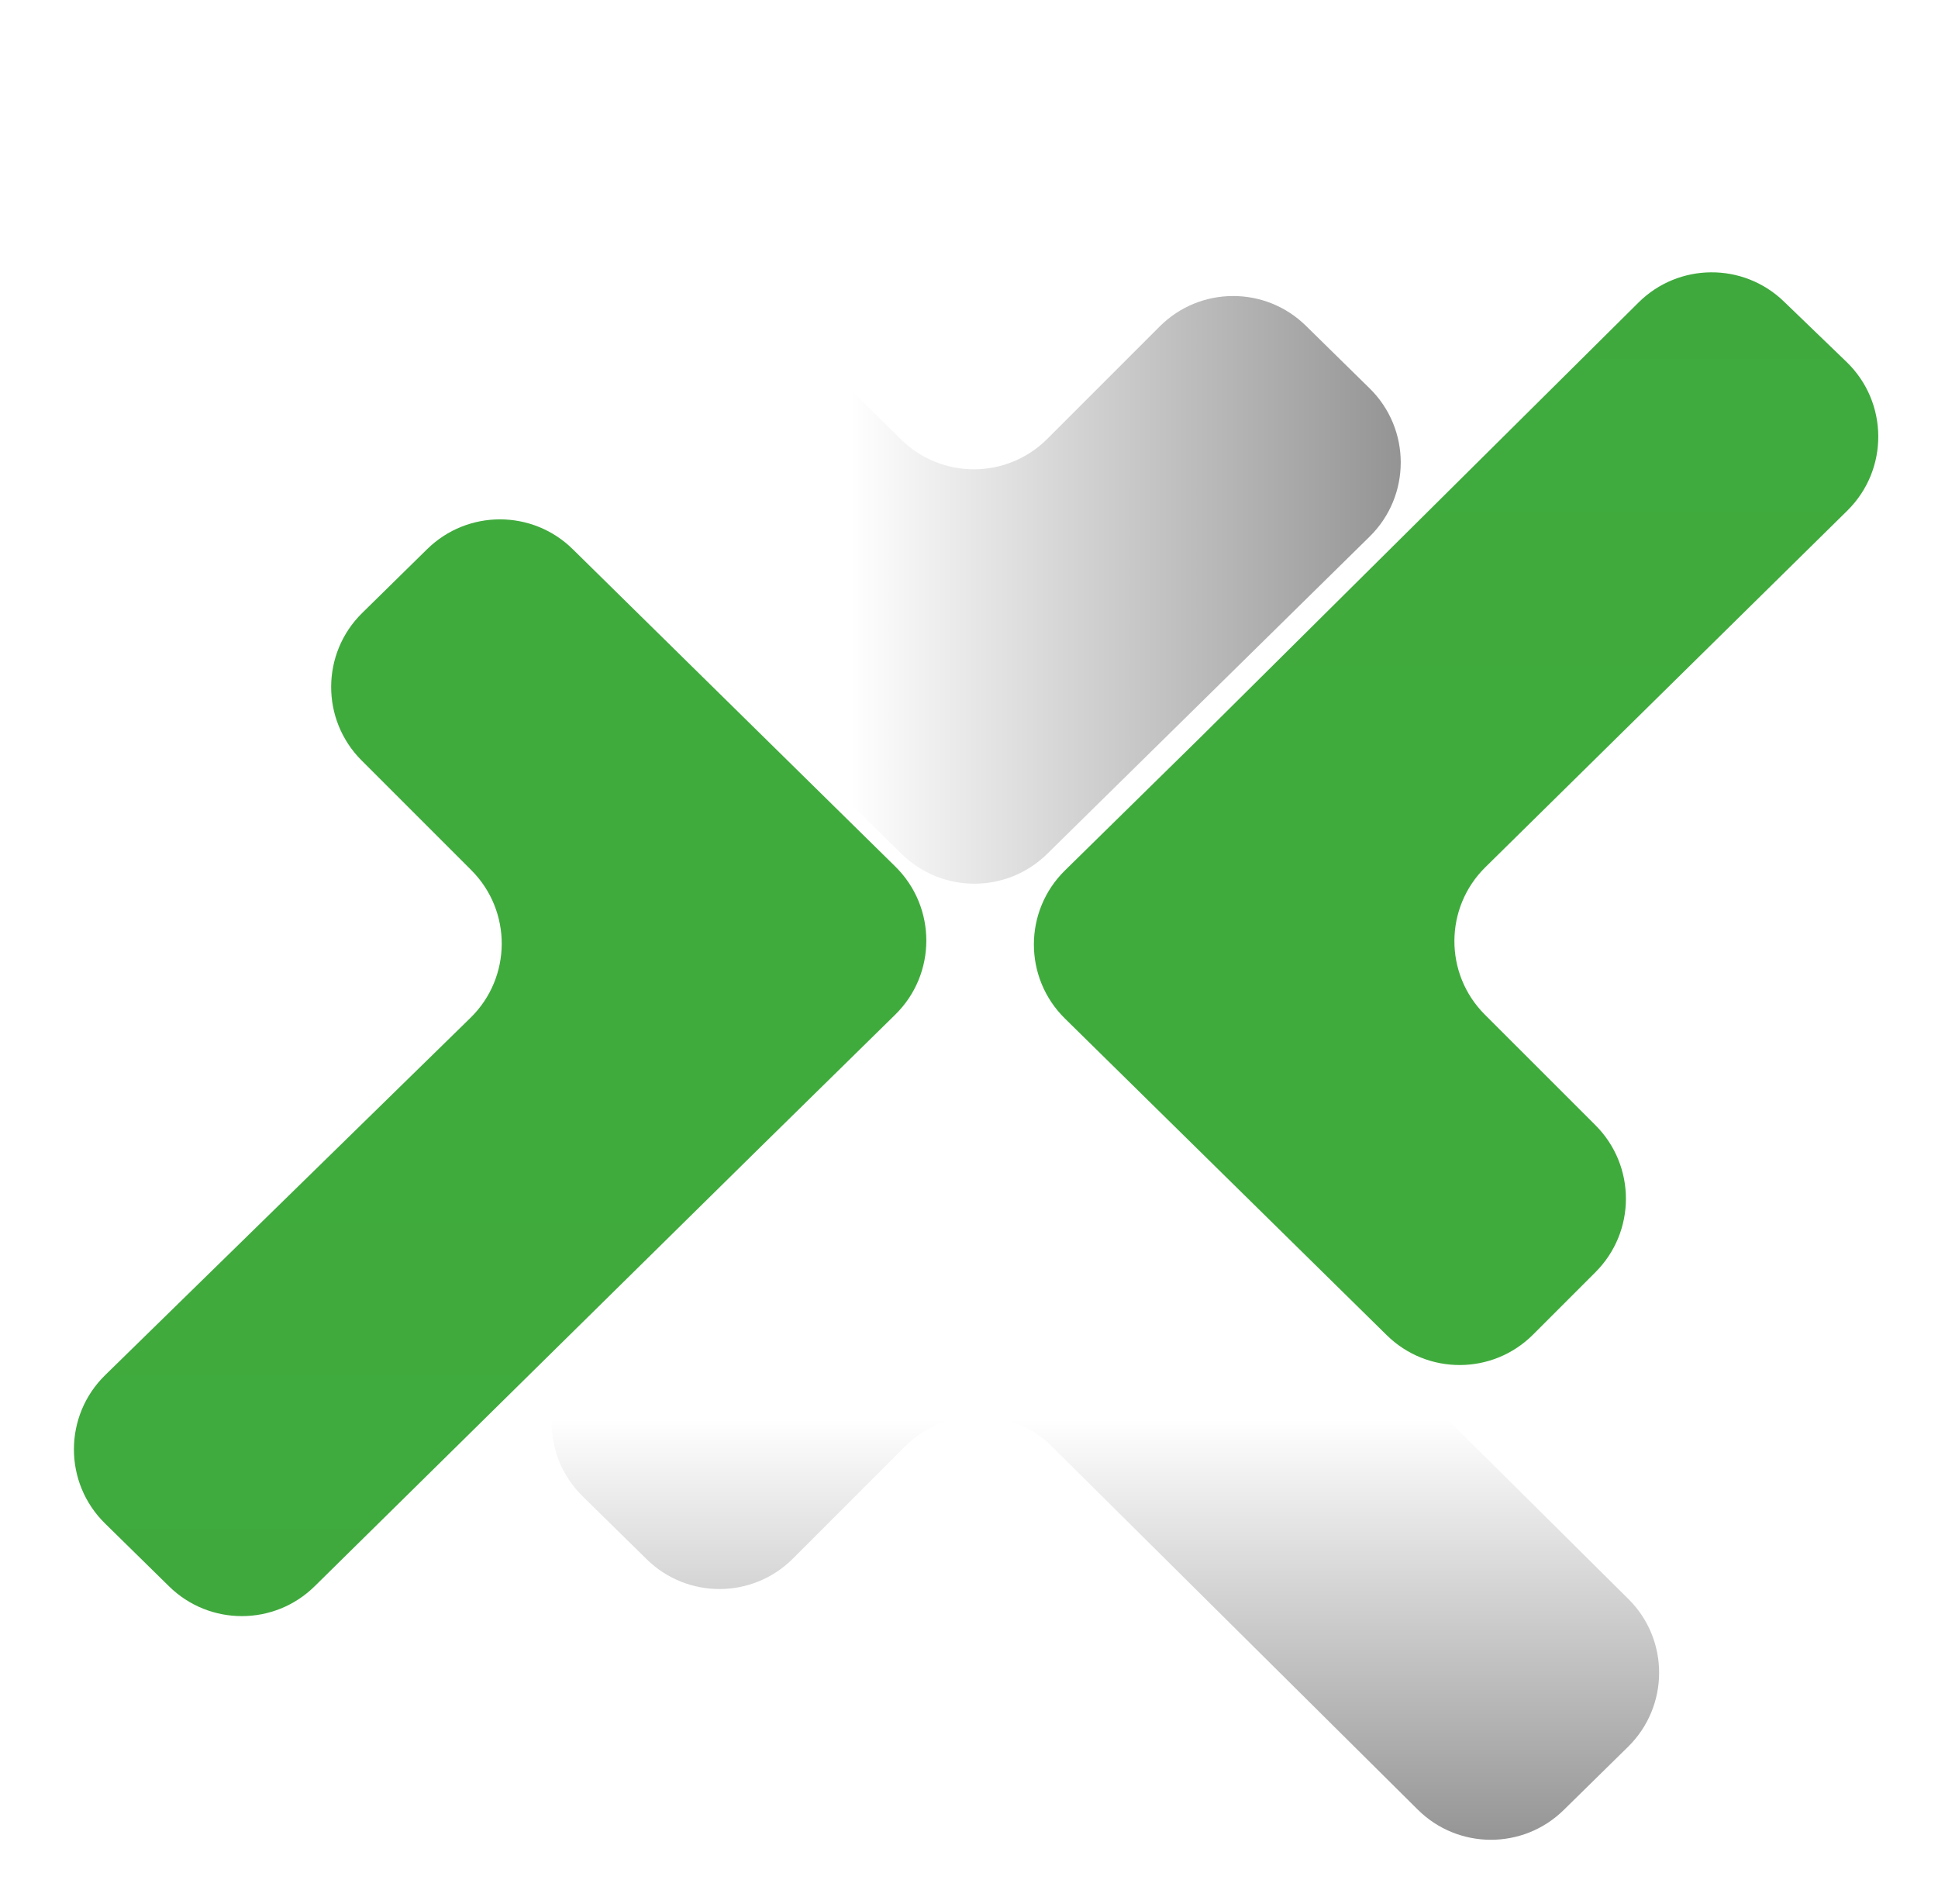
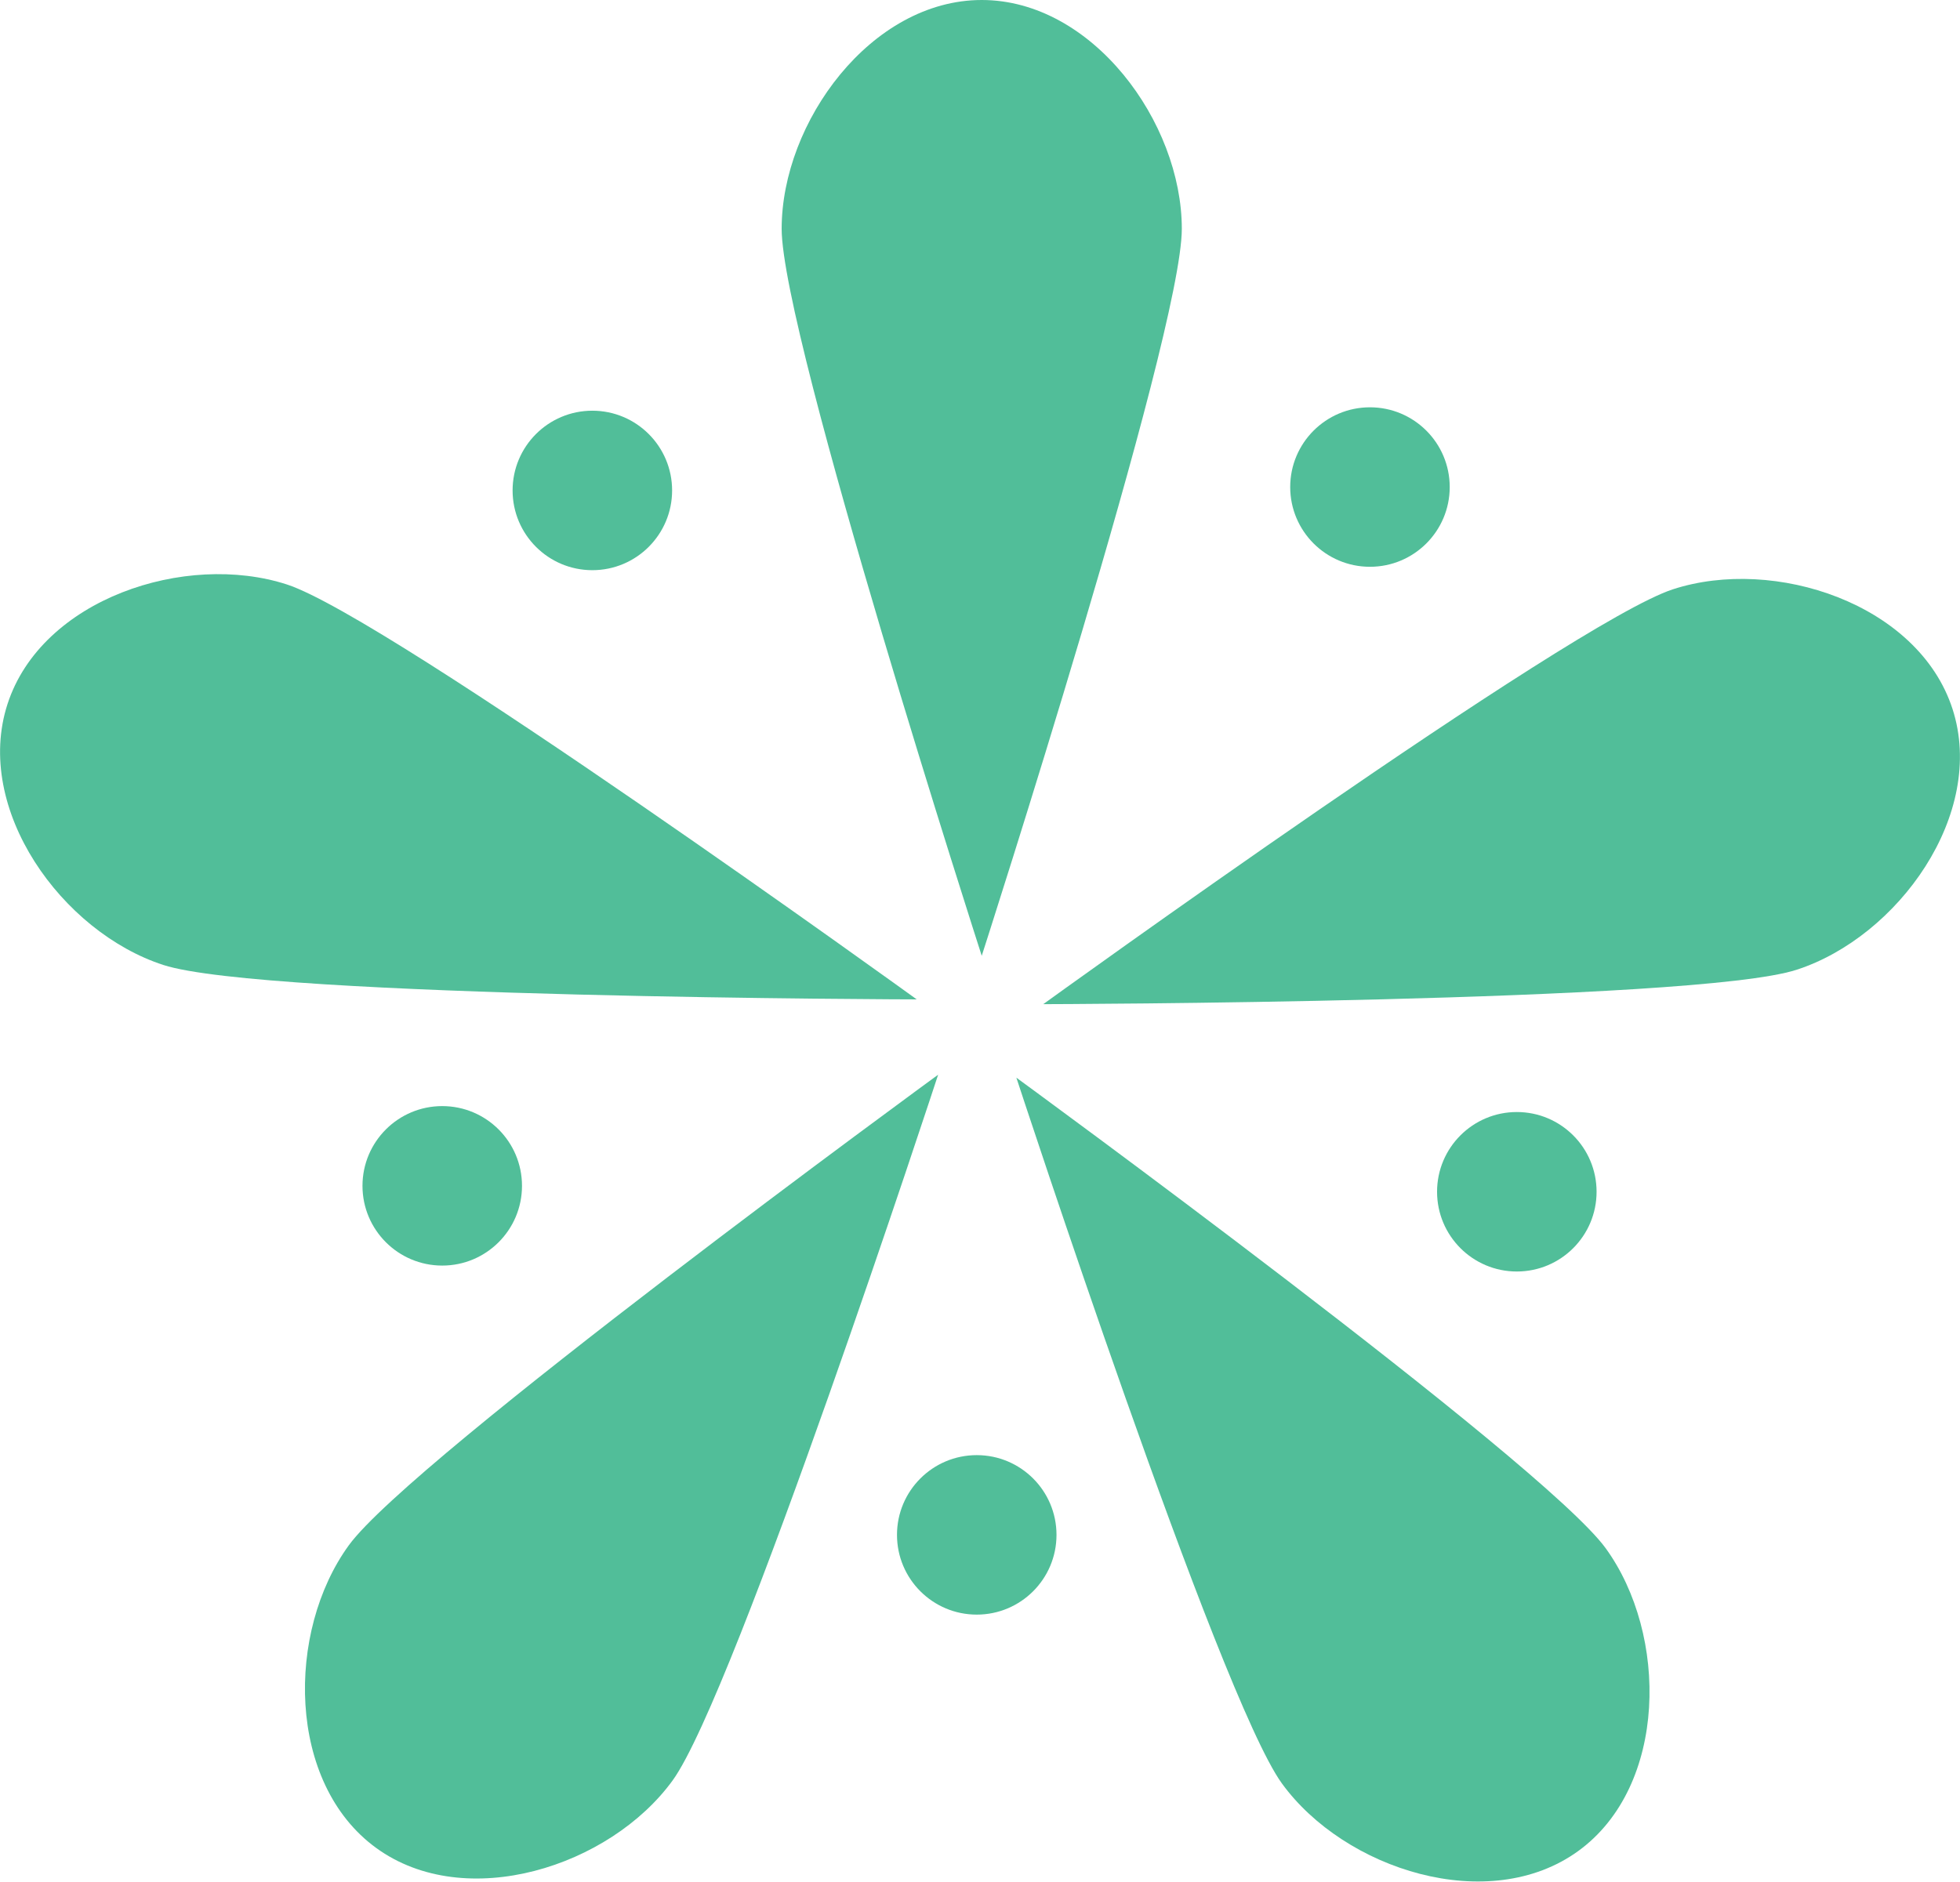
- <svg xmlns="http://www.w3.org/2000/svg" width="56" height="55" viewBox="0 0 56 55" fill="none">
-   <path d="M44.298 38.563C43.133 39.728 41.247 39.735 40.072 38.58L30.771 29.429C29.576 28.253 29.576 26.325 30.773 25.15L34.736 21.257L47.348 8.739C48.506 7.59 50.37 7.577 51.544 8.709L53.357 10.457C54.571 11.628 54.581 13.57 53.38 14.754L42.921 25.057C41.734 26.226 41.727 28.138 42.905 29.316L46.104 32.514C47.275 33.686 47.275 35.585 46.104 36.757L44.298 38.563Z" fill="url(#paint0_linear_86_11380)" />
-   <path d="M9.093 45.833C7.927 46.983 6.054 46.984 4.886 45.837L3.034 44.018C1.835 42.841 1.837 40.908 3.039 39.733L13.595 29.409C14.789 28.242 14.8 26.324 13.619 25.143L10.448 21.972C9.269 20.793 9.277 18.878 10.467 17.71L12.344 15.866C13.512 14.719 15.384 14.72 16.55 15.868L25.871 25.038C27.066 26.214 27.066 28.142 25.869 29.317L21.905 33.21L9.093 45.833Z" fill="url(#paint1_linear_86_11380)" />
-   <path d="M45.184 52.299C44.012 53.45 42.133 53.445 40.968 52.288L30.387 41.786C29.215 40.621 27.321 40.625 26.153 41.793L22.911 45.035C21.747 46.199 19.862 46.207 18.688 45.054L16.836 43.235C15.643 42.064 15.639 40.143 16.826 38.965L26.164 29.703C27.329 28.546 29.207 28.542 30.379 29.692L34.407 33.649L47.055 46.203C48.242 47.38 48.236 49.301 47.044 50.472L45.184 52.299Z" fill="url(#paint2_linear_86_11380)" />
-   <path d="M22.125 20.818L9.474 8.354C8.288 7.185 8.28 5.274 9.458 4.096L11.247 2.307C12.412 1.142 14.3 1.135 15.474 2.291L26.036 12.697C27.21 13.854 29.097 13.847 30.262 12.681L33.511 9.432C34.676 8.268 36.56 8.259 37.735 9.413L39.578 11.223C40.774 12.398 40.775 14.325 39.579 15.502L30.259 24.672C29.092 25.82 27.221 25.821 26.053 24.674L22.125 20.818Z" fill="url(#paint3_linear_86_11380)" />
-   <defs>
-     <linearGradient id="paint0_linear_86_11380" x1="55.573" y1="23.665" x2="55.573" y2="-10.406" gradientUnits="userSpaceOnUse">
-       <stop stop-color="#40AB3D" />
-       <stop offset="0.52" stop-color="#3FA93D" />
-       <stop offset="0.72" stop-color="#3BA23B" />
-       <stop offset="0.86" stop-color="#359639" />
-       <stop offset="0.97" stop-color="#2D8535" />
-       <stop offset="1" stop-color="#2A8034" />
-     </linearGradient>
-     <linearGradient id="paint1_linear_86_11380" x1="0.895" y1="30.886" x2="0.895" y2="64.954" gradientUnits="userSpaceOnUse">
-       <stop stop-color="#40AB3D" />
-       <stop offset="0.52" stop-color="#3FA93D" />
-       <stop offset="0.72" stop-color="#3BA23B" />
-       <stop offset="0.86" stop-color="#359639" />
-       <stop offset="0.97" stop-color="#2D8535" />
-       <stop offset="1" stop-color="#2A8034" />
-     </linearGradient>
-     <linearGradient id="paint2_linear_86_11380" x1="14.635" y1="40.996" x2="14.635" y2="67.654" gradientUnits="userSpaceOnUse">
-       <stop stop-color="#FFFFFF" />
-       <stop offset="1" stop-color="#161616" />
-     </linearGradient>
-     <linearGradient id="paint3_linear_86_11380" x1="24.57" y1="0.2" x2="59.104" y2="0.2" gradientUnits="userSpaceOnUse">
-       <stop stop-color="#FFFFFF" />
-       <stop offset="1" stop-color="#161616" />
-     </linearGradient>
-   </defs>
+ <svg xmlns="http://www.w3.org/2000/svg" version="1.1" id="Layer_1" x="0px" y="0px" viewBox="0 0 271.06 260.26" style="enable-background:new 0 0 271.06 260.26;" xml:space="preserve">
+   <style type="text/css">
+ 	.st0{fill:#51BE99;}
+ </style>
+   <g>
+     <g>
+       <path class="st0" d="M163.44,31.65c0,14.76-27.67,100.56-27.67,100.56s-27.67-85.8-27.67-100.56S120.48,0,135.77,0    S163.44,16.9,163.44,31.65z" />
+       <path class="st0" d="M39.69,80.85c14.03,4.56,87.09,57.39,87.09,57.39s-90.15-0.2-104.19-4.76s-26.27-21.56-21.55-36.1    S25.65,76.29,39.69,80.85z" />
+       <path class="st0" d="M48.24,213.75c8.67-11.94,81.5-65.09,81.5-65.09s-28.05,85.68-36.72,97.62s-28.63,18.32-40.99,9.34    C39.66,246.64,39.56,225.69,48.24,213.75z" />
+       <path class="st0" d="M177.28,246.69c-8.67-11.94-36.72-97.62-36.72-97.62s72.82,53.15,81.5,65.09    c8.67,11.94,8.58,32.89-3.78,41.87C205.91,265.01,185.95,258.63,177.28,246.69z" />
+       <path class="st0" d="M248.47,134.14c-14.03,4.56-104.19,4.76-104.19,4.76s73.05-52.83,87.09-57.39c14.03-4.56,33.93,2,38.65,16.54    S262.51,129.58,248.47,134.14z" />
+     </g>
+     <circle class="st0" cx="189.46" cy="67.37" r="11.03" />
+     <circle class="st0" cx="81.92" cy="67.84" r="11.03" />
+     <circle class="st0" cx="61.16" cy="164.03" r="11.03" />
+     <circle class="st0" cx="135.08" cy="212.31" r="11.03" />
+     <circle class="st0" cx="209.77" cy="164.85" r="11.03" />
+   </g>
</svg>
